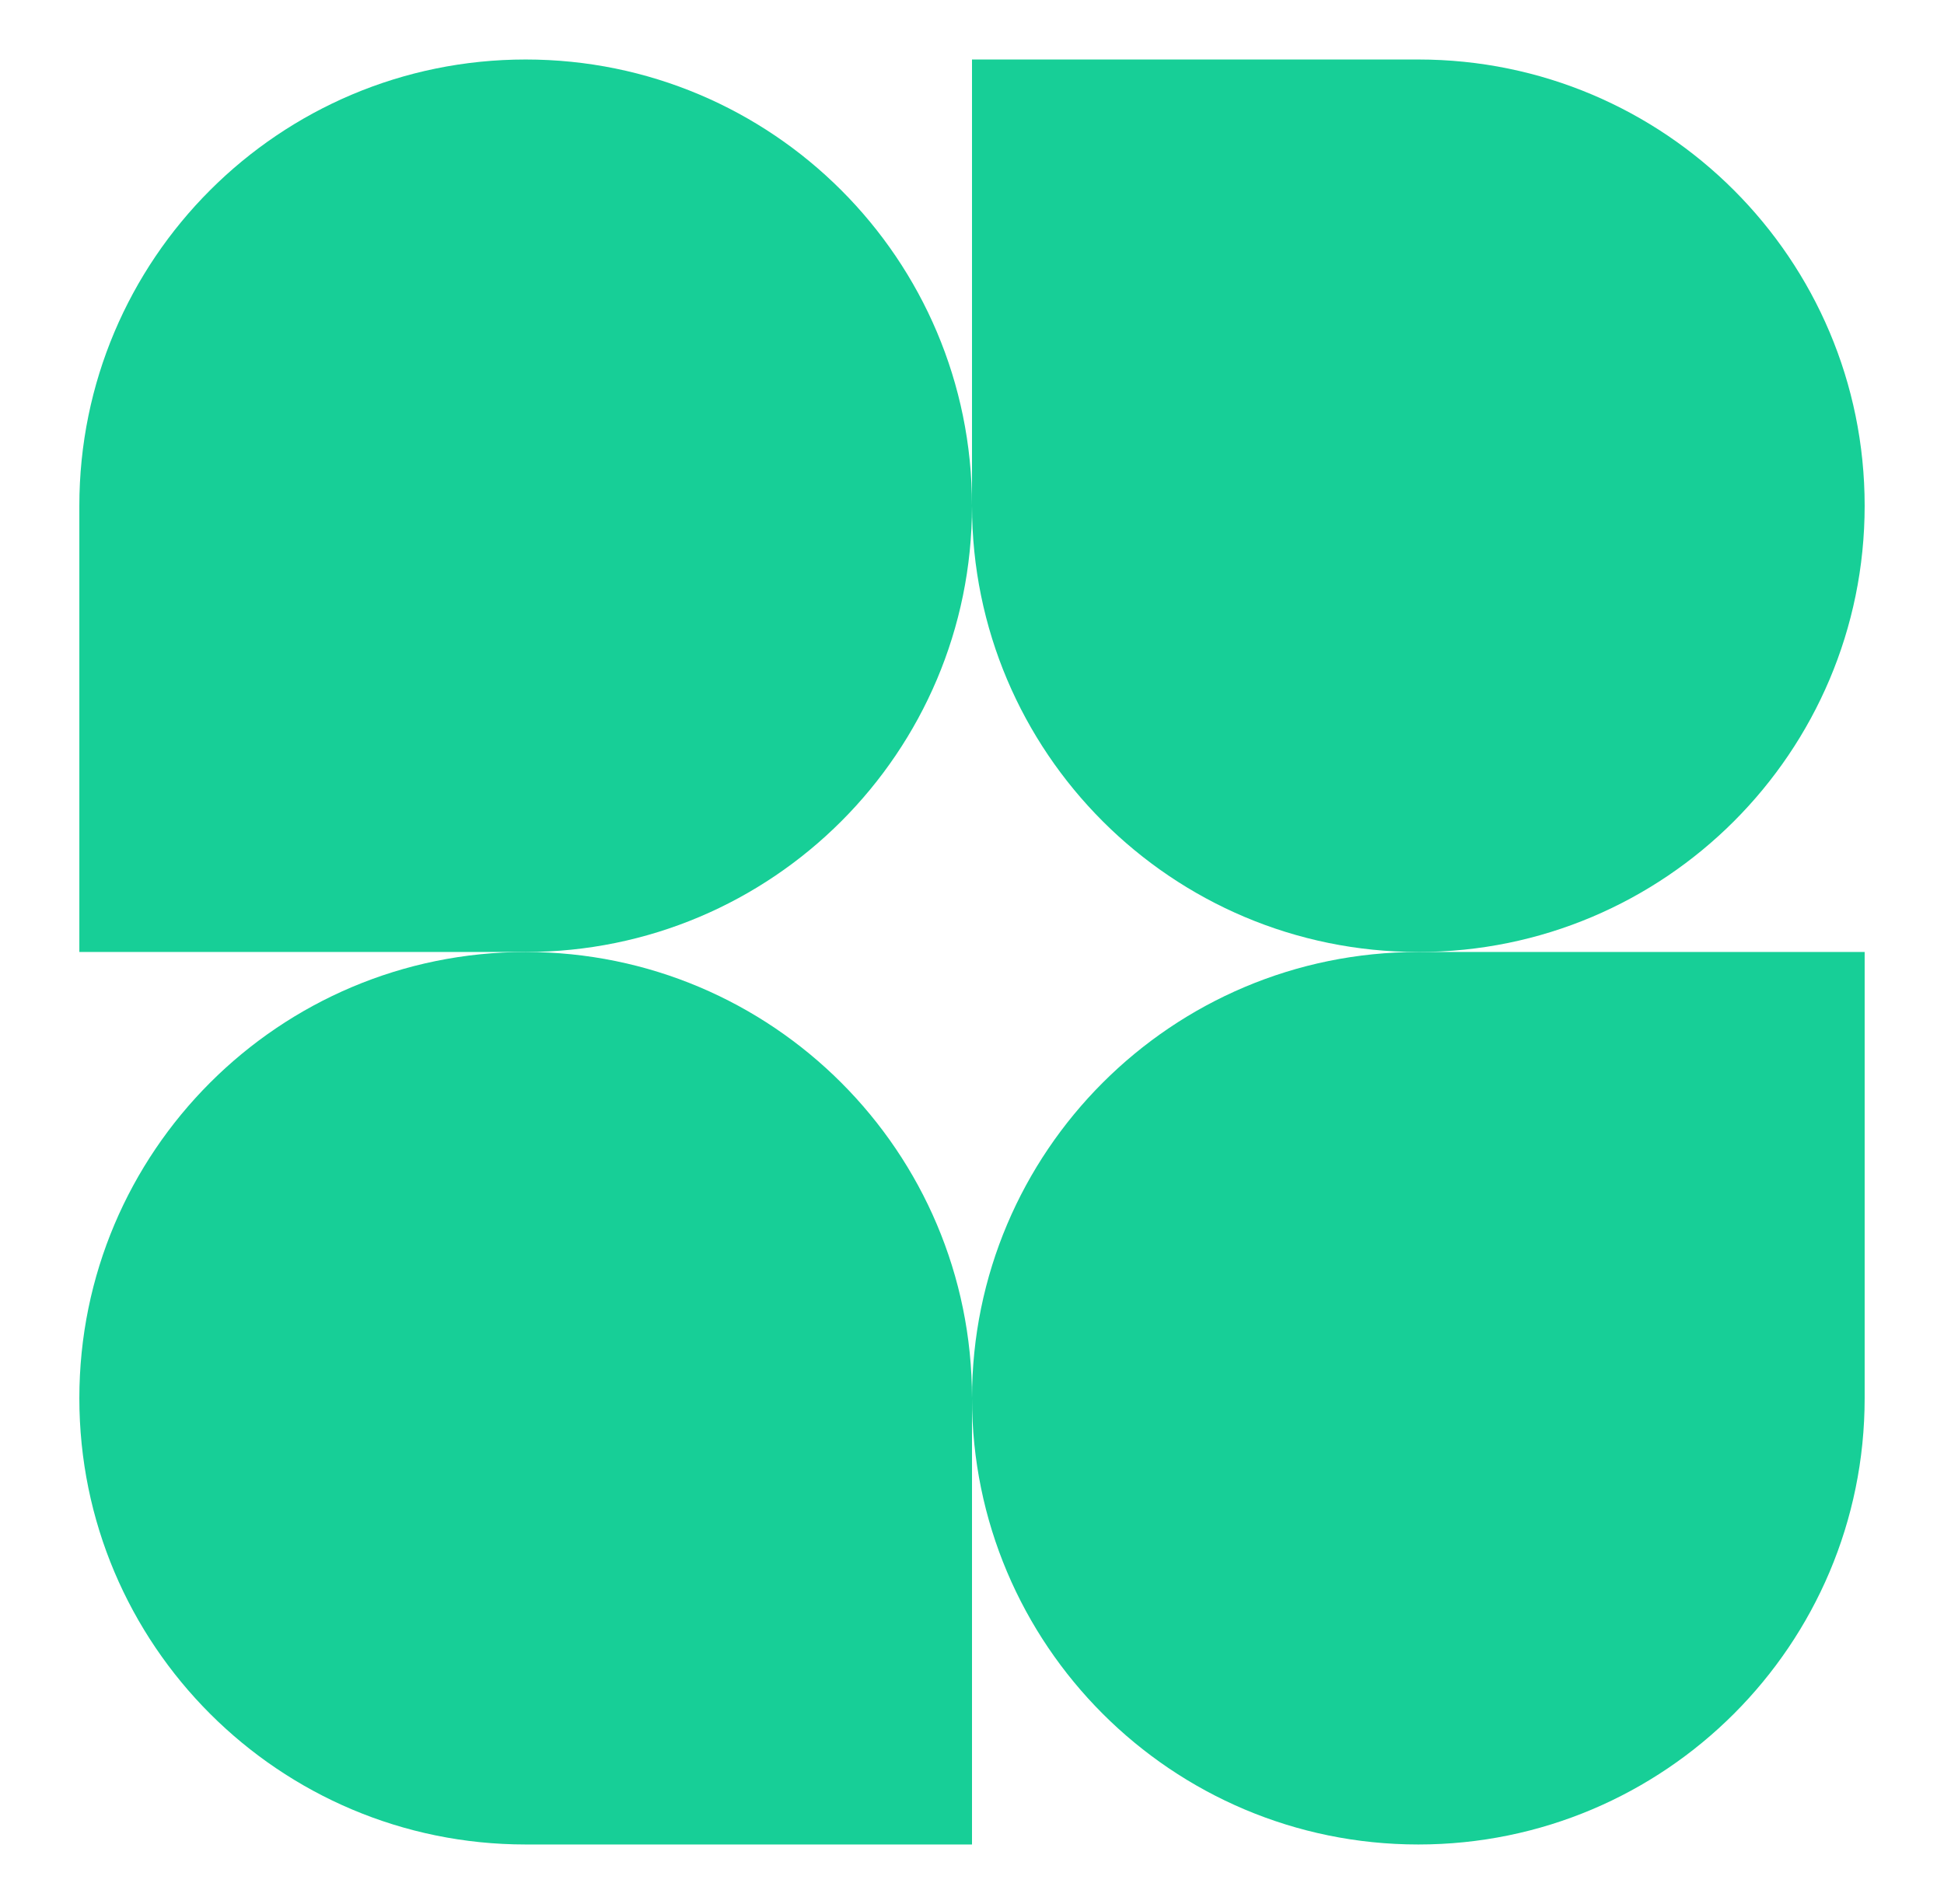
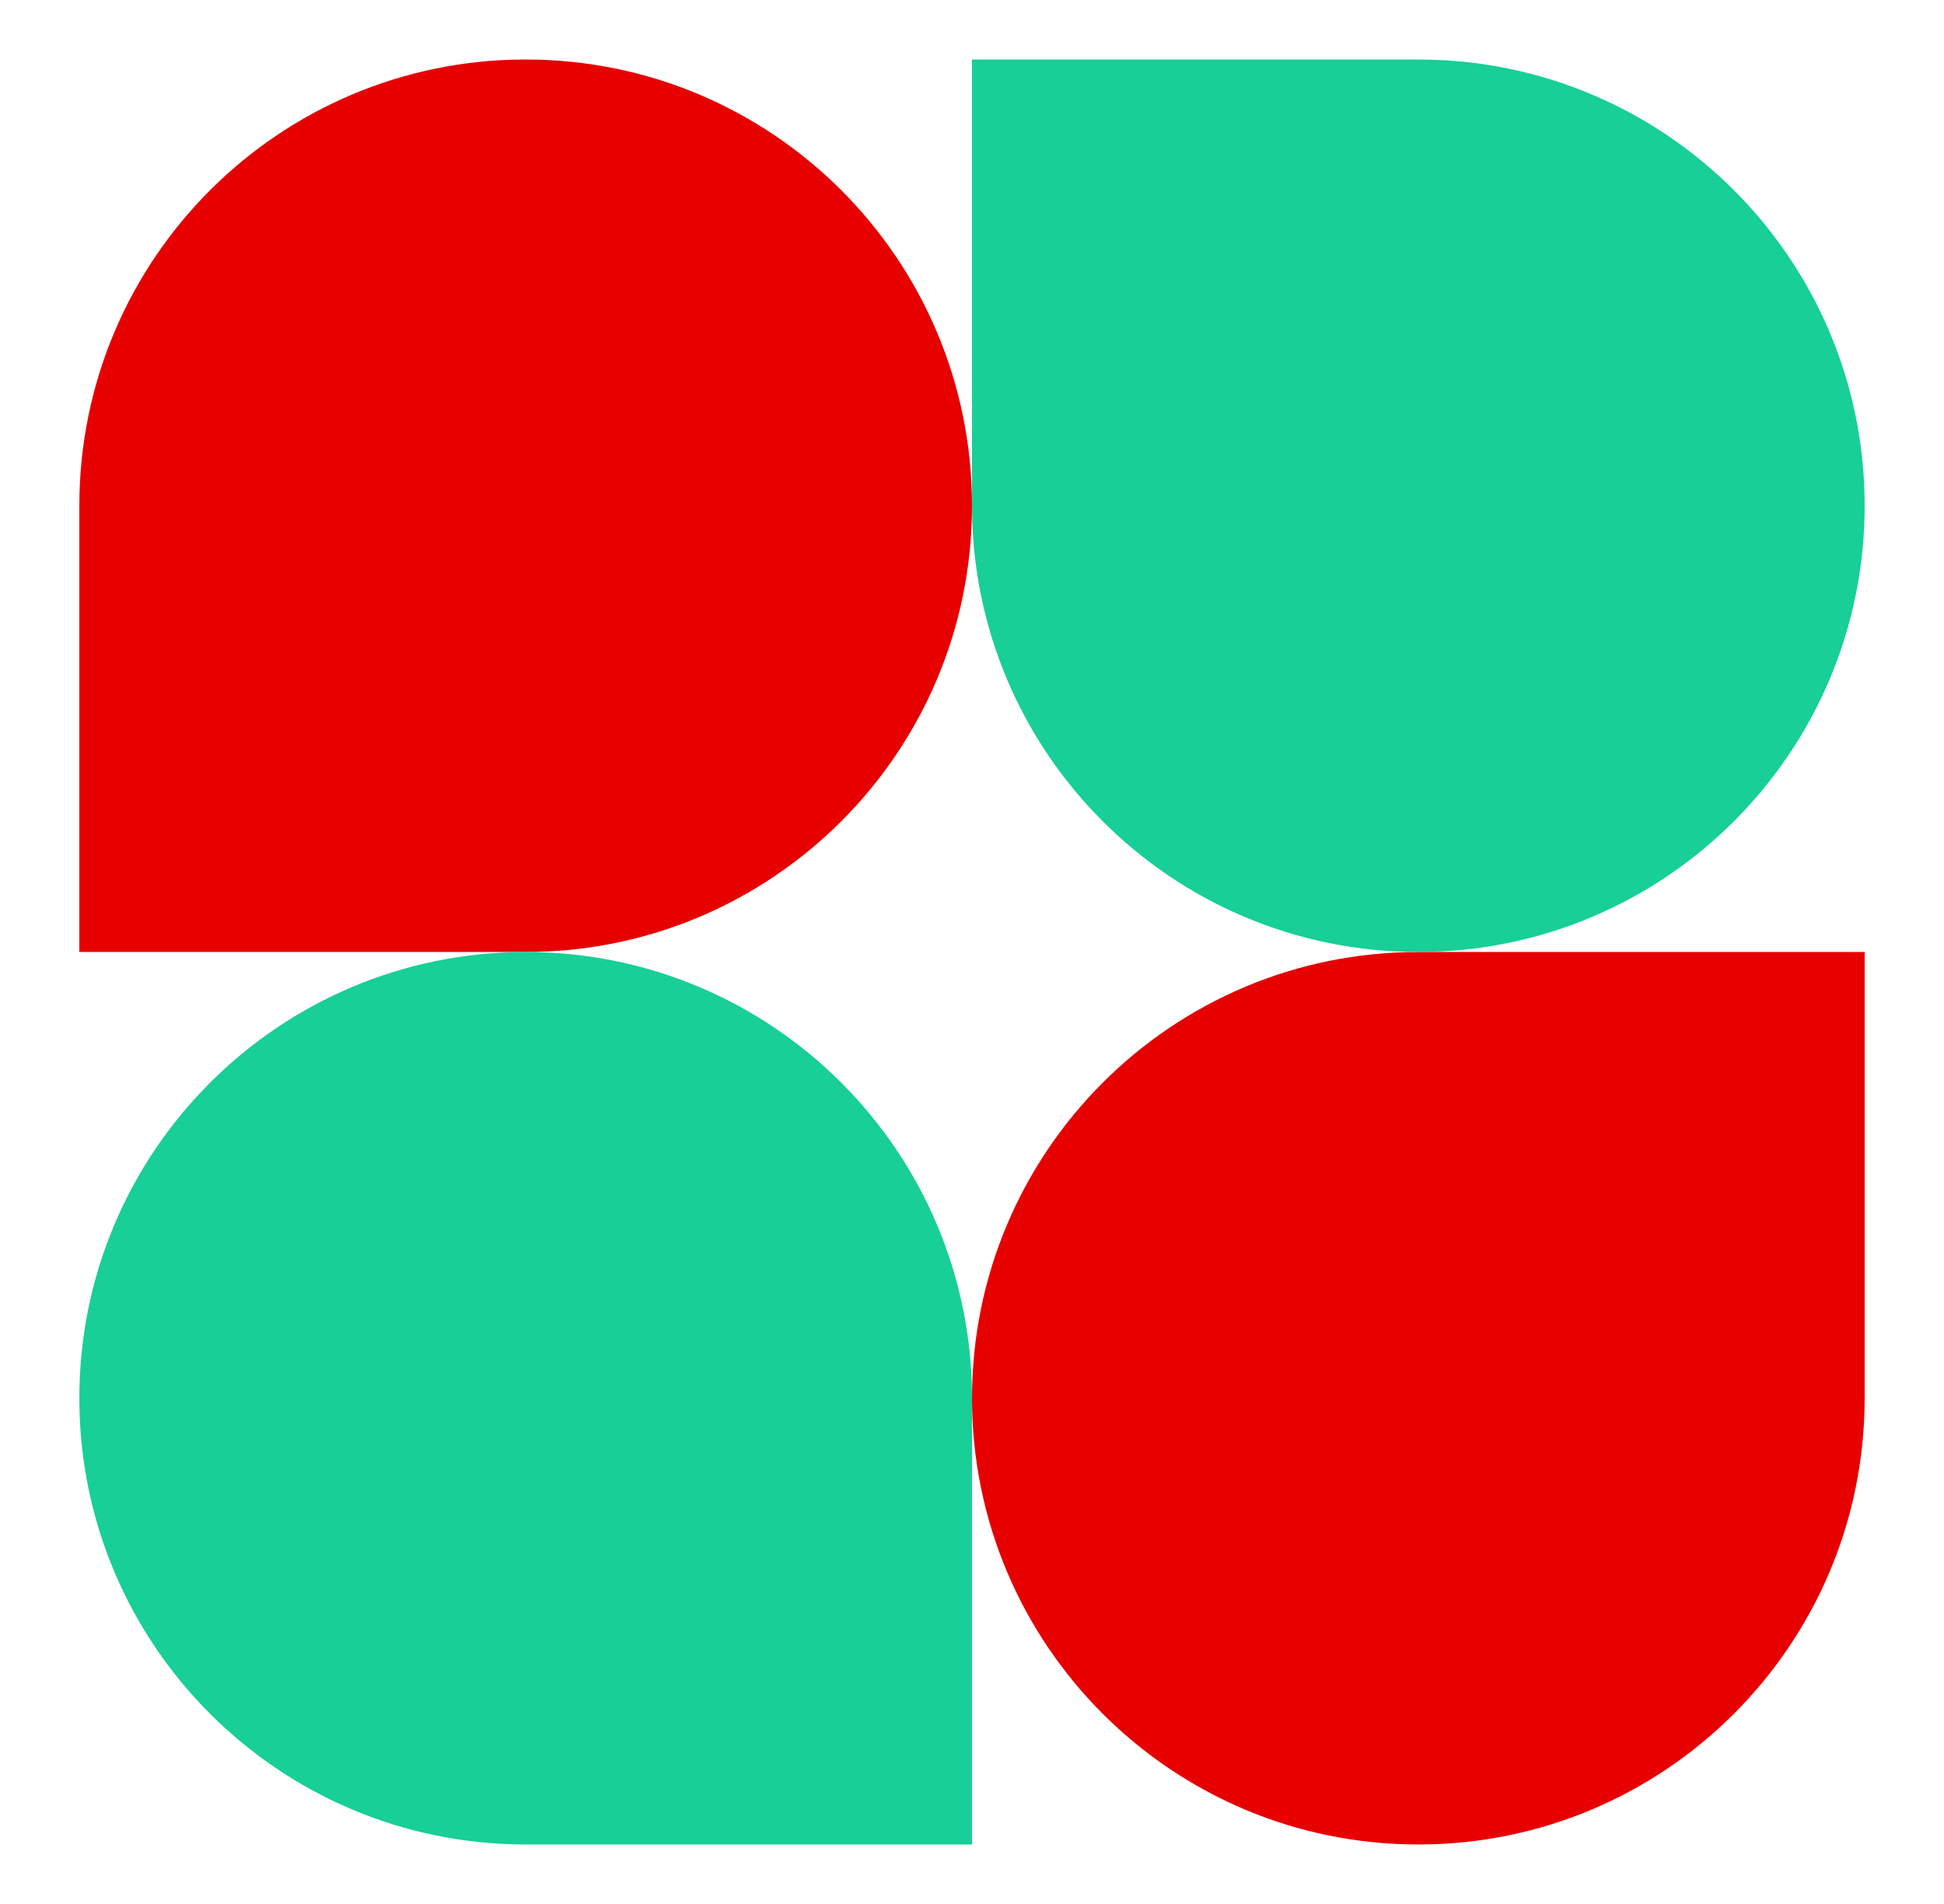
<svg xmlns="http://www.w3.org/2000/svg" id="logo-15" width="49" height="48" viewBox="0 0 49 48" fill="none">
-   <path d="M24.5 12.75C24.5 18.963 19.463 24 13.25 24H2V12.75C2 6.537 7.037 1.5 13.25 1.5C19.463 1.5 24.5 6.537 24.5 12.75Z" class="ccustom" fill="#17CF97" />
-   <path d="M24.5 35.25C24.5 29.037 29.537 24 35.75 24H47V35.25C47 41.463 41.963 46.5 35.75 46.5C29.537 46.5 24.5 41.463 24.5 35.25Z" class="ccustom" fill="#17CF97" />
+   <path d="M24.5 12.75C24.5 18.963 19.463 24 13.25 24H2V12.75C2 6.537 7.037 1.5 13.25 1.5C19.463 1.5 24.5 6.537 24.5 12.75Z" class="ccustom" fill="#E60000" />
+   <path d="M24.5 35.25C24.5 29.037 29.537 24 35.75 24H47V35.25C47 41.463 41.963 46.5 35.75 46.5C29.537 46.5 24.5 41.463 24.5 35.25Z" class="ccustom" fill="#E60000" />
  <path d="M2 35.25C2 41.463 7.037 46.5 13.25 46.5H24.5V35.25C24.5 29.037 19.463 24 13.25 24C7.037 24 2 29.037 2 35.25Z" class="ccustom" fill="#17CF97" />
  <path d="M47 12.75C47 6.537 41.963 1.5 35.75 1.5H24.5V12.75C24.5 18.963 29.537 24 35.75 24C41.963 24 47 18.963 47 12.75Z" class="ccustom" fill="#17CF97" />
</svg>
